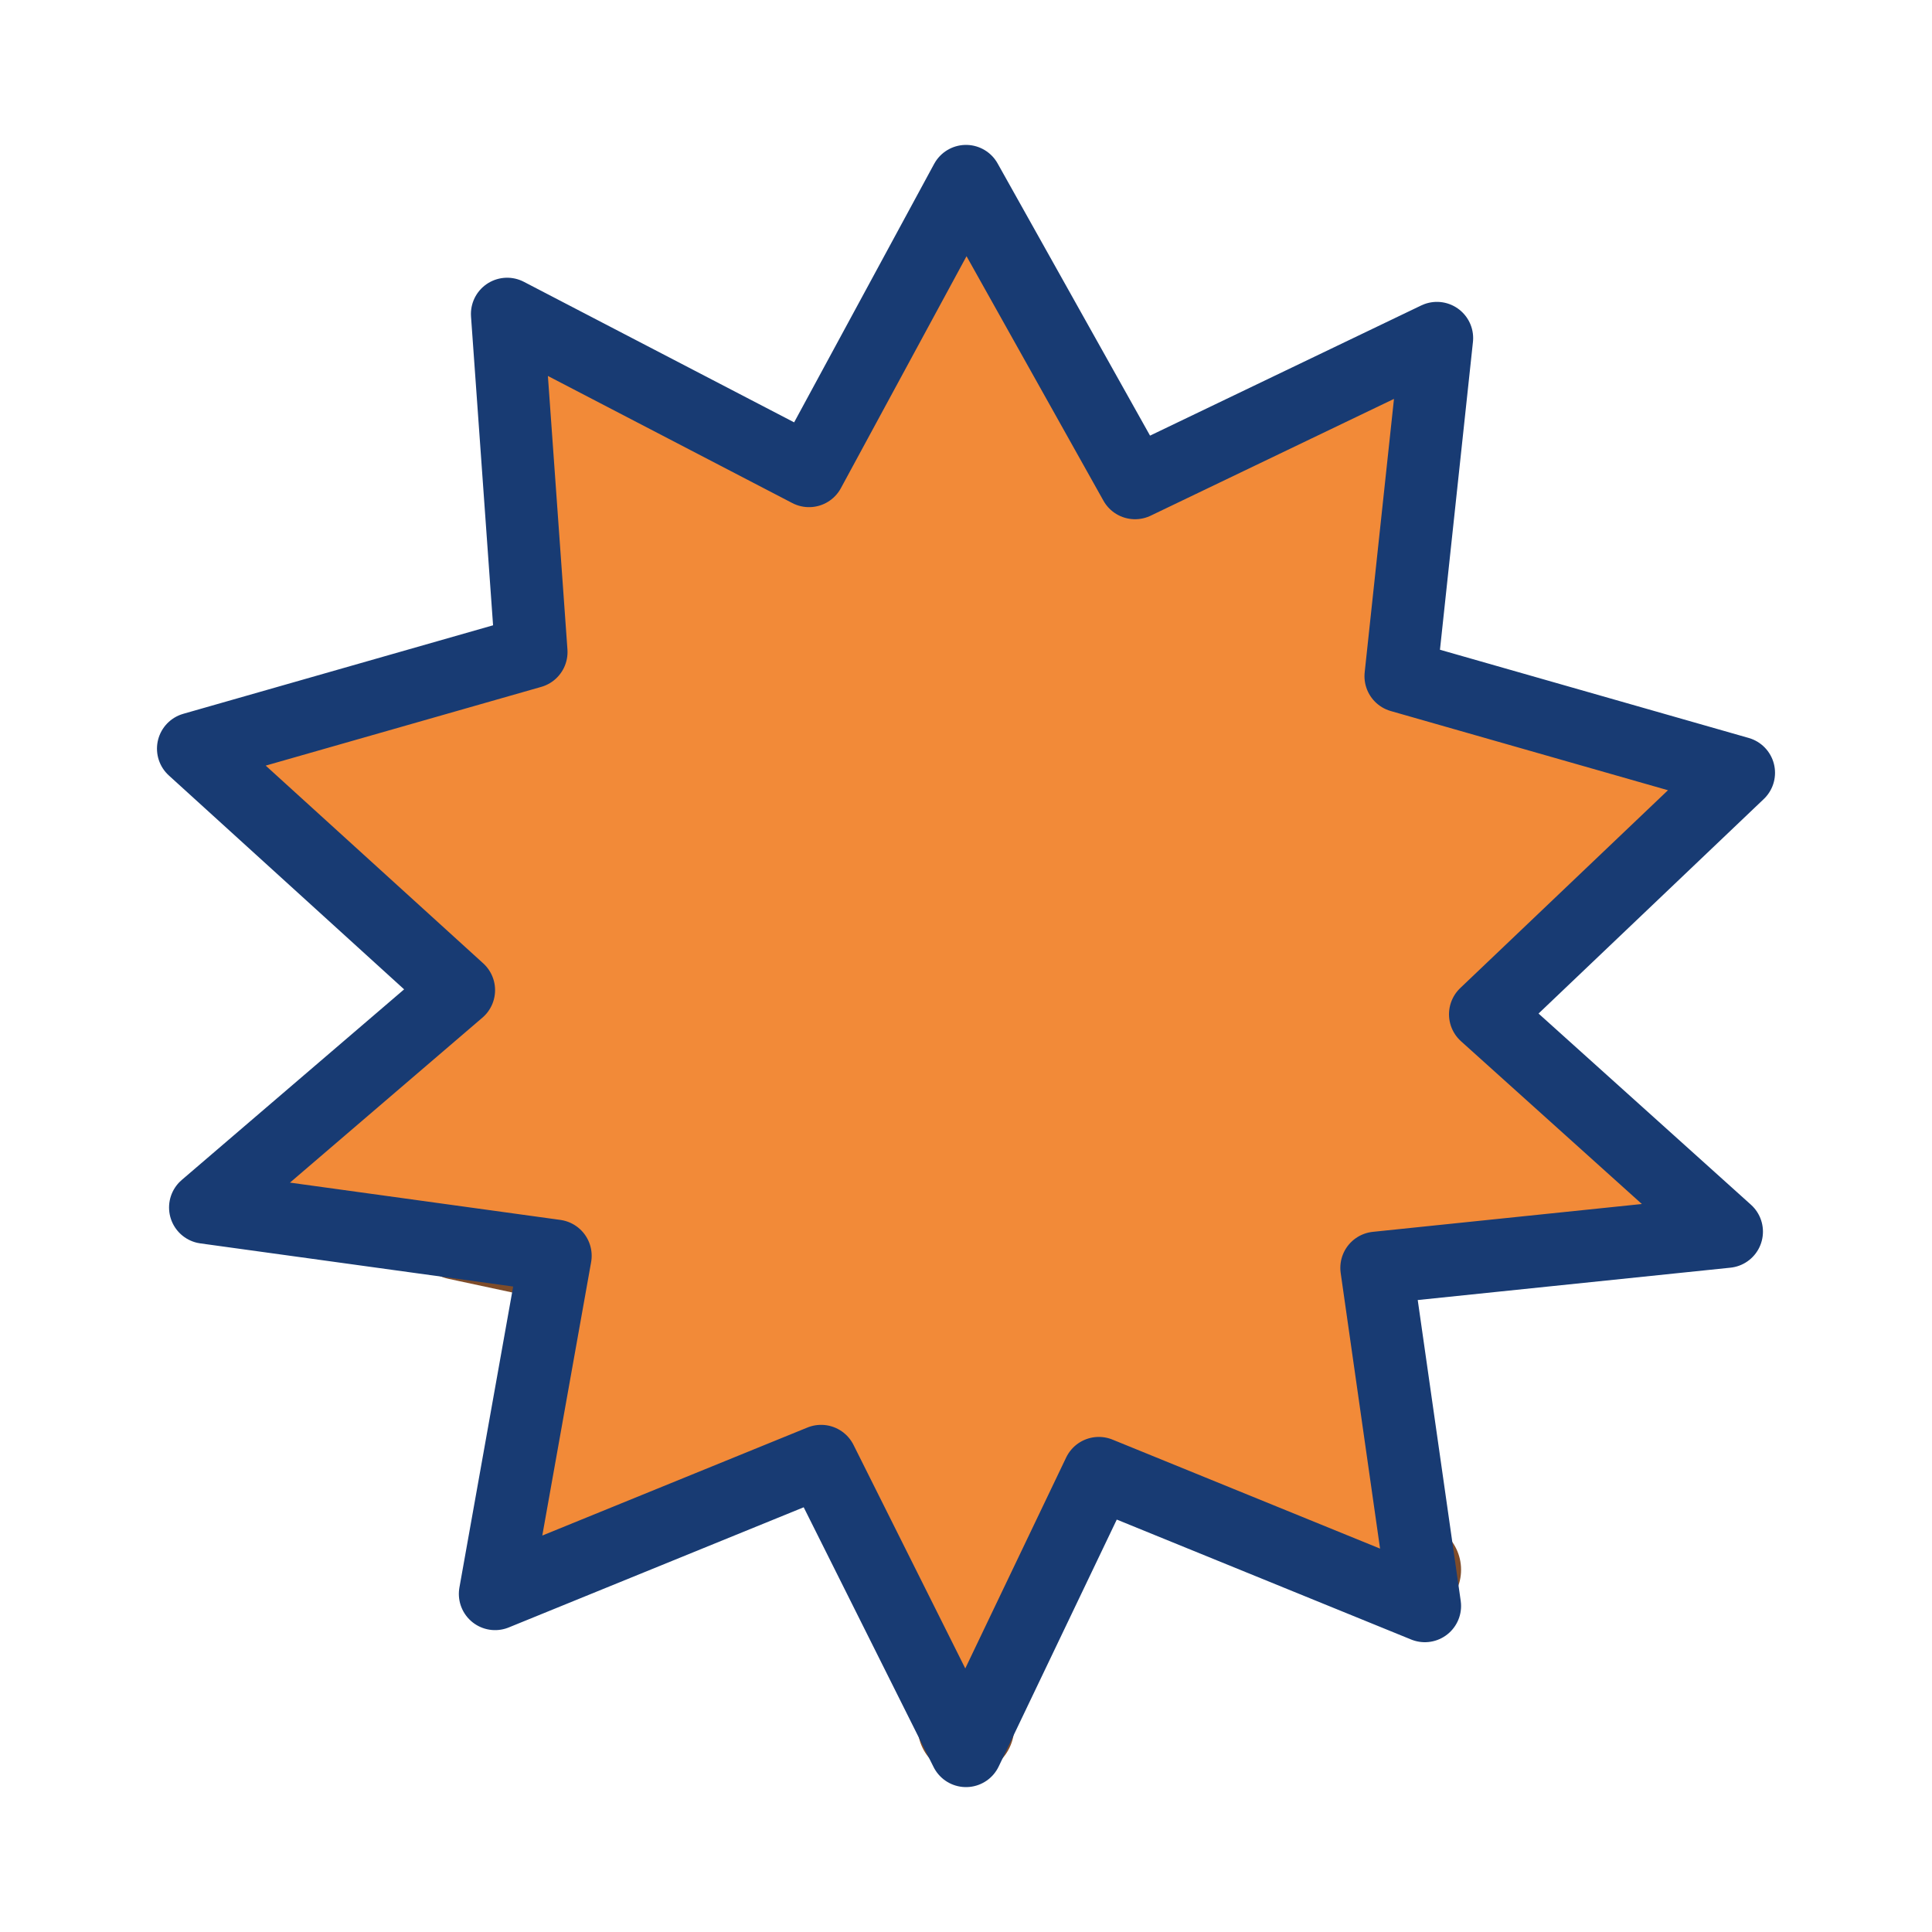
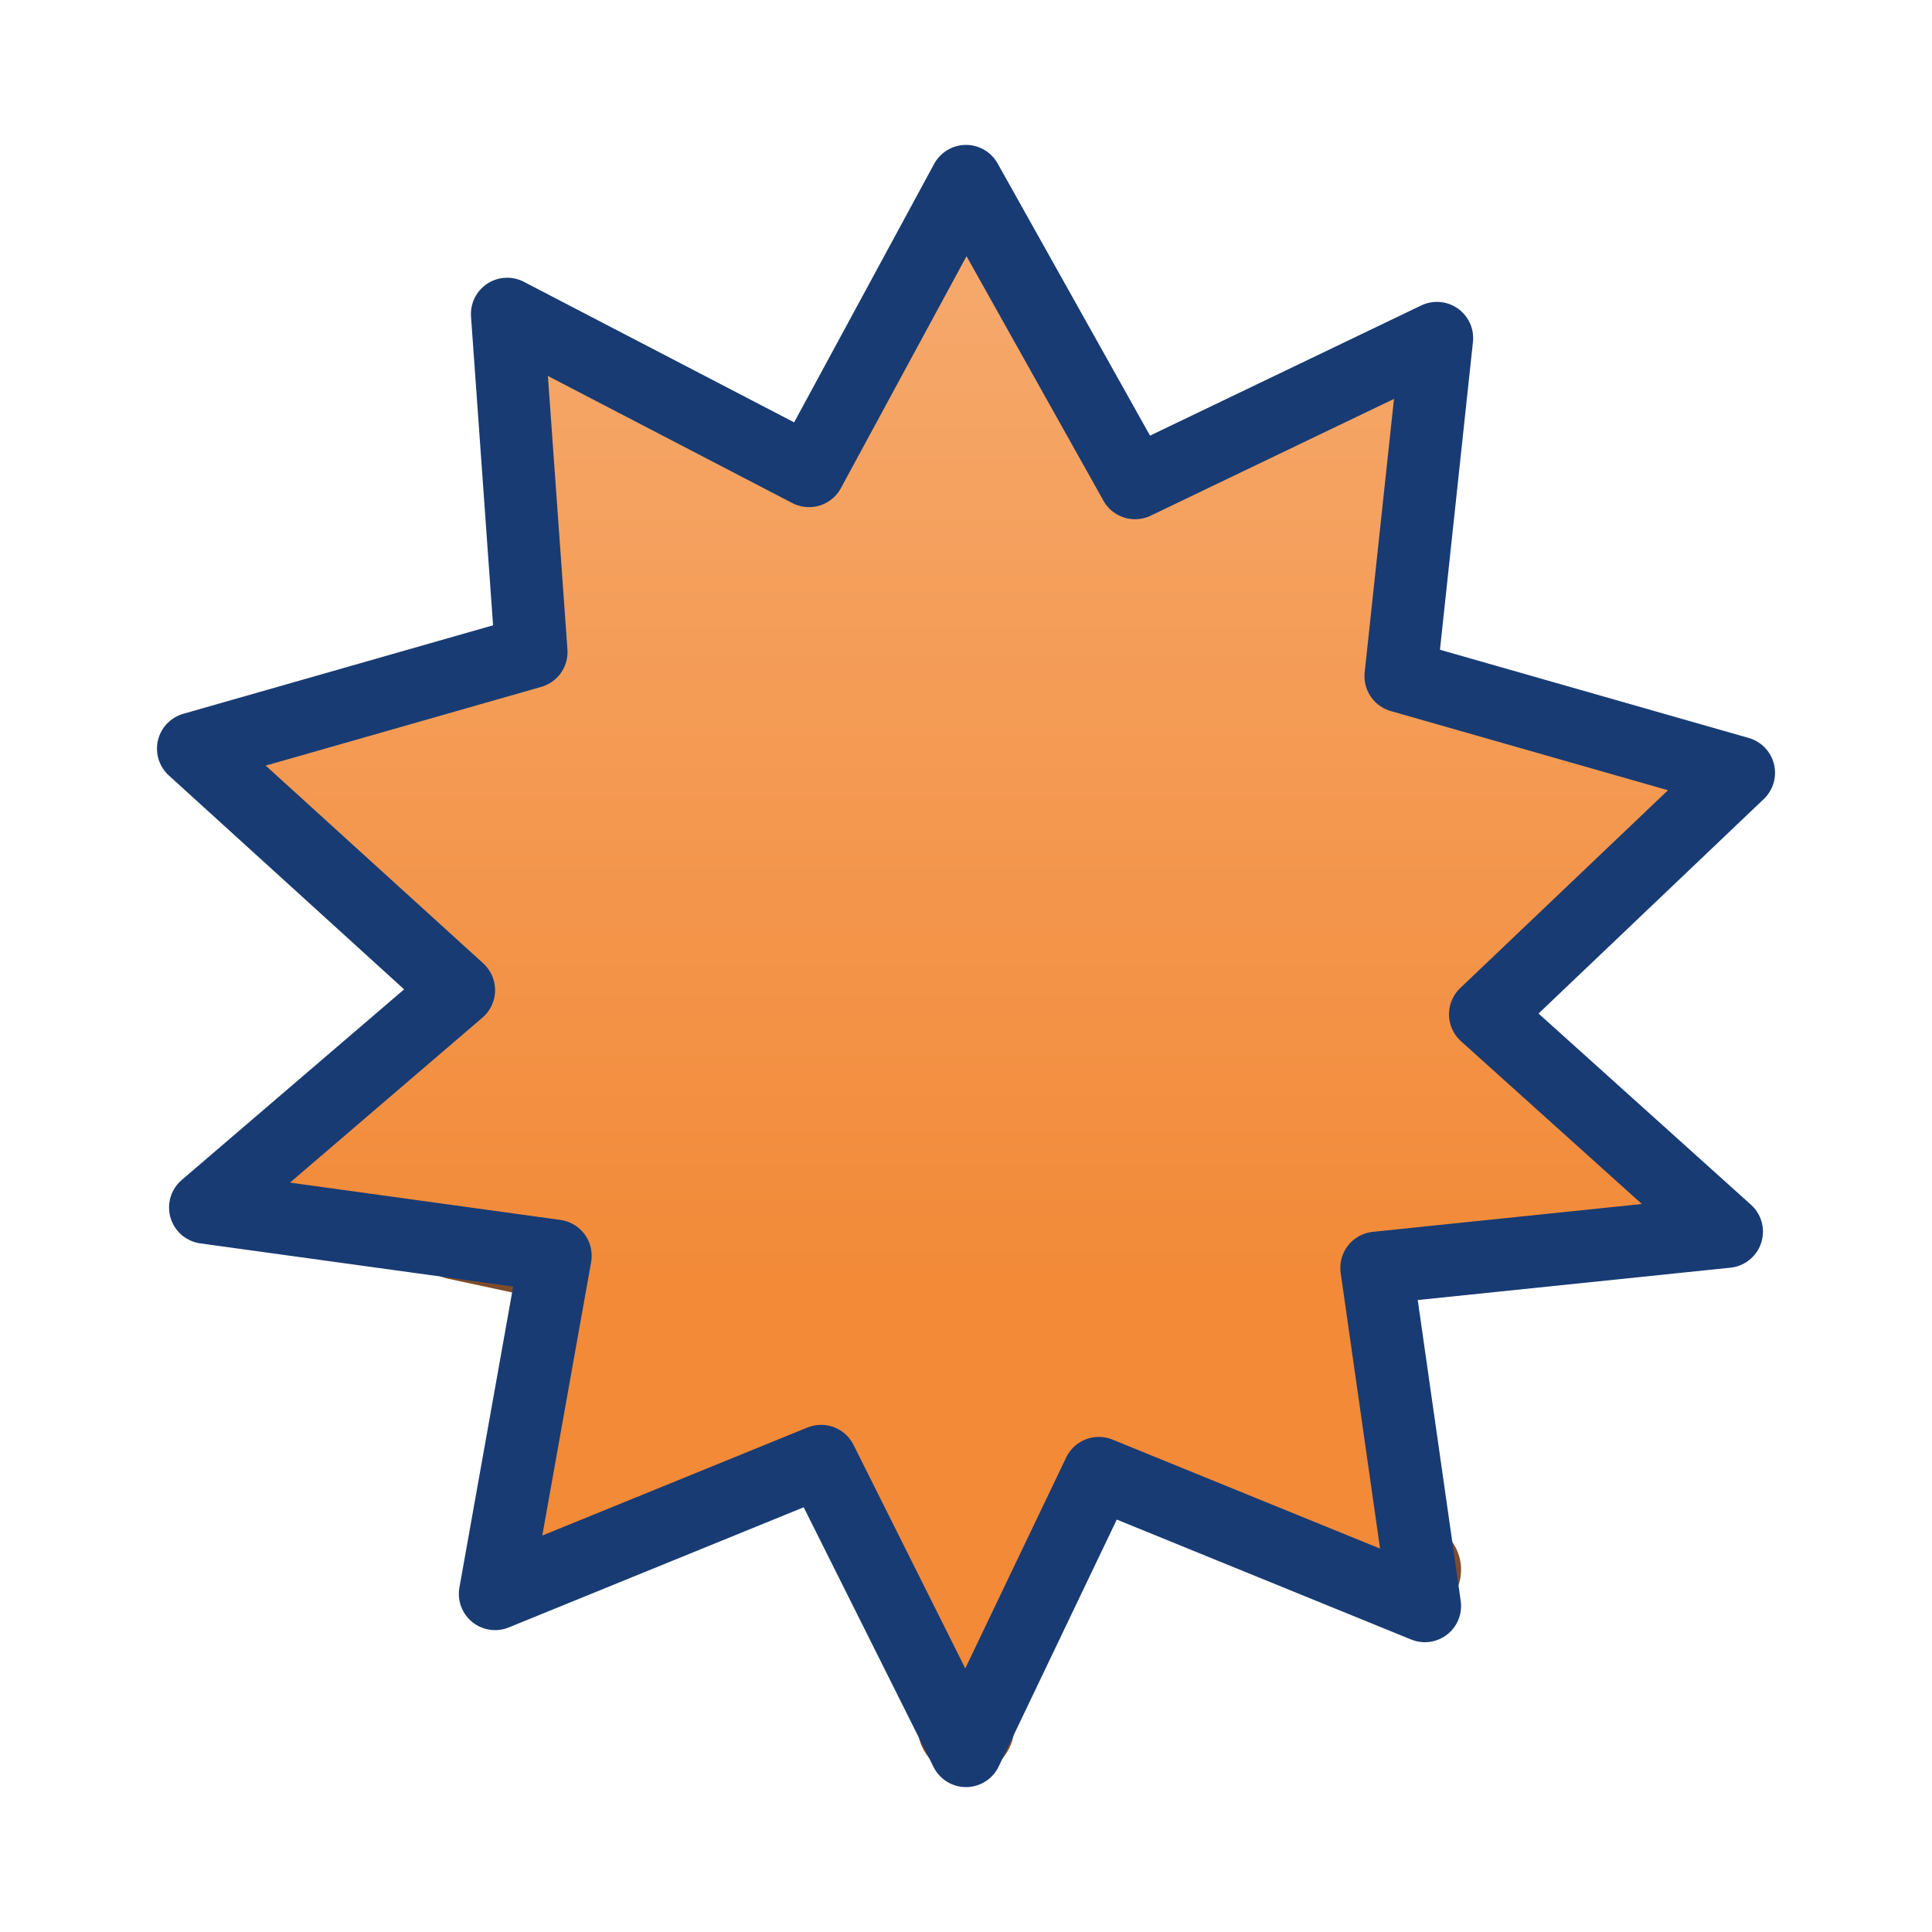
<svg xmlns="http://www.w3.org/2000/svg" viewBox="0 0 160 160">
+   <defs id="season-polish">
+     <linearGradient id="season-fill-0" x2="0" y2="1">
+       <stop stop-color="#f6ab70" />
+       <stop offset=".7" stop-color="#f28a38" />
+     </linearGradient>
+   </defs>
  <path d="M80 143V18m0 46L50 38m30 50 35-31M80 111l-42-9m42 10 37 18" fill="none" stroke="#7e4c2a" stroke-width="8" stroke-linecap="round" />
-   <path d="m80 15 14 25 25-12-3 28 28 8-21 20 20 18-29 3 4 28-27-11-11 23-12-24-27 11 5-28-29-4 21-18-22-20 28-8-2-28 25 13Z" fill="#f28a38" stroke="#183b73" stroke-width="6" stroke-linejoin="round" />
+   <path d="m80 15 14 25 25-12-3 28 28 8-21 20 20 18-29 3 4 28-27-11-11 23-12-24-27 11 5-28-29-4 21-18-22-20 28-8-2-28 25 13Z" fill="url(#season-fill-0)" stroke="#183b73" stroke-width="6" stroke-linejoin="round" />
</svg>
